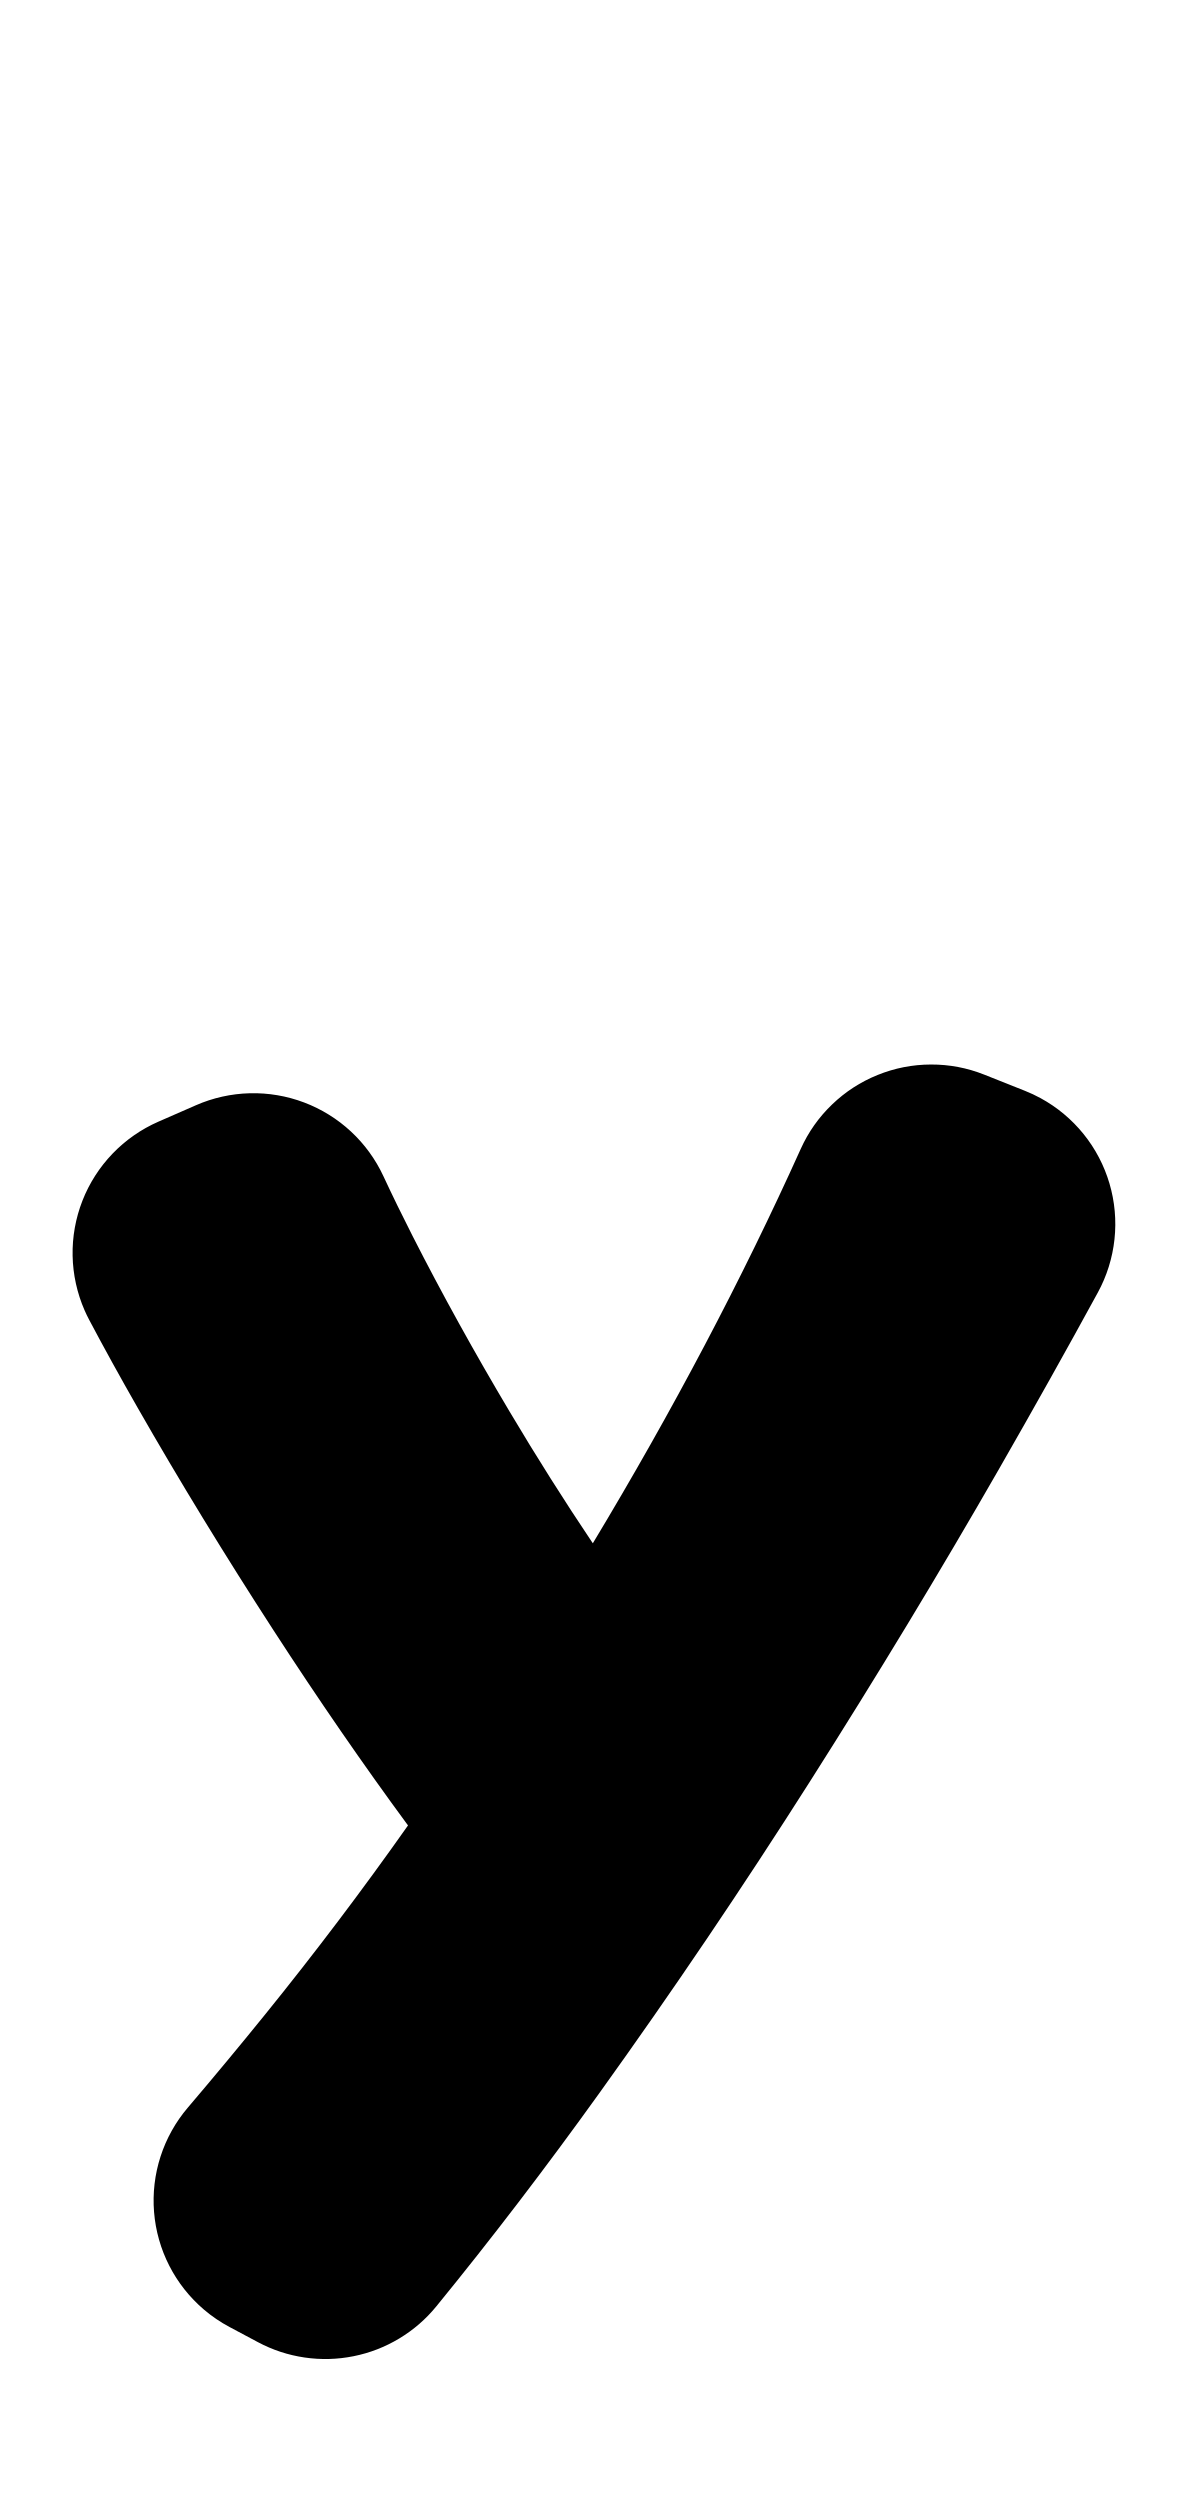
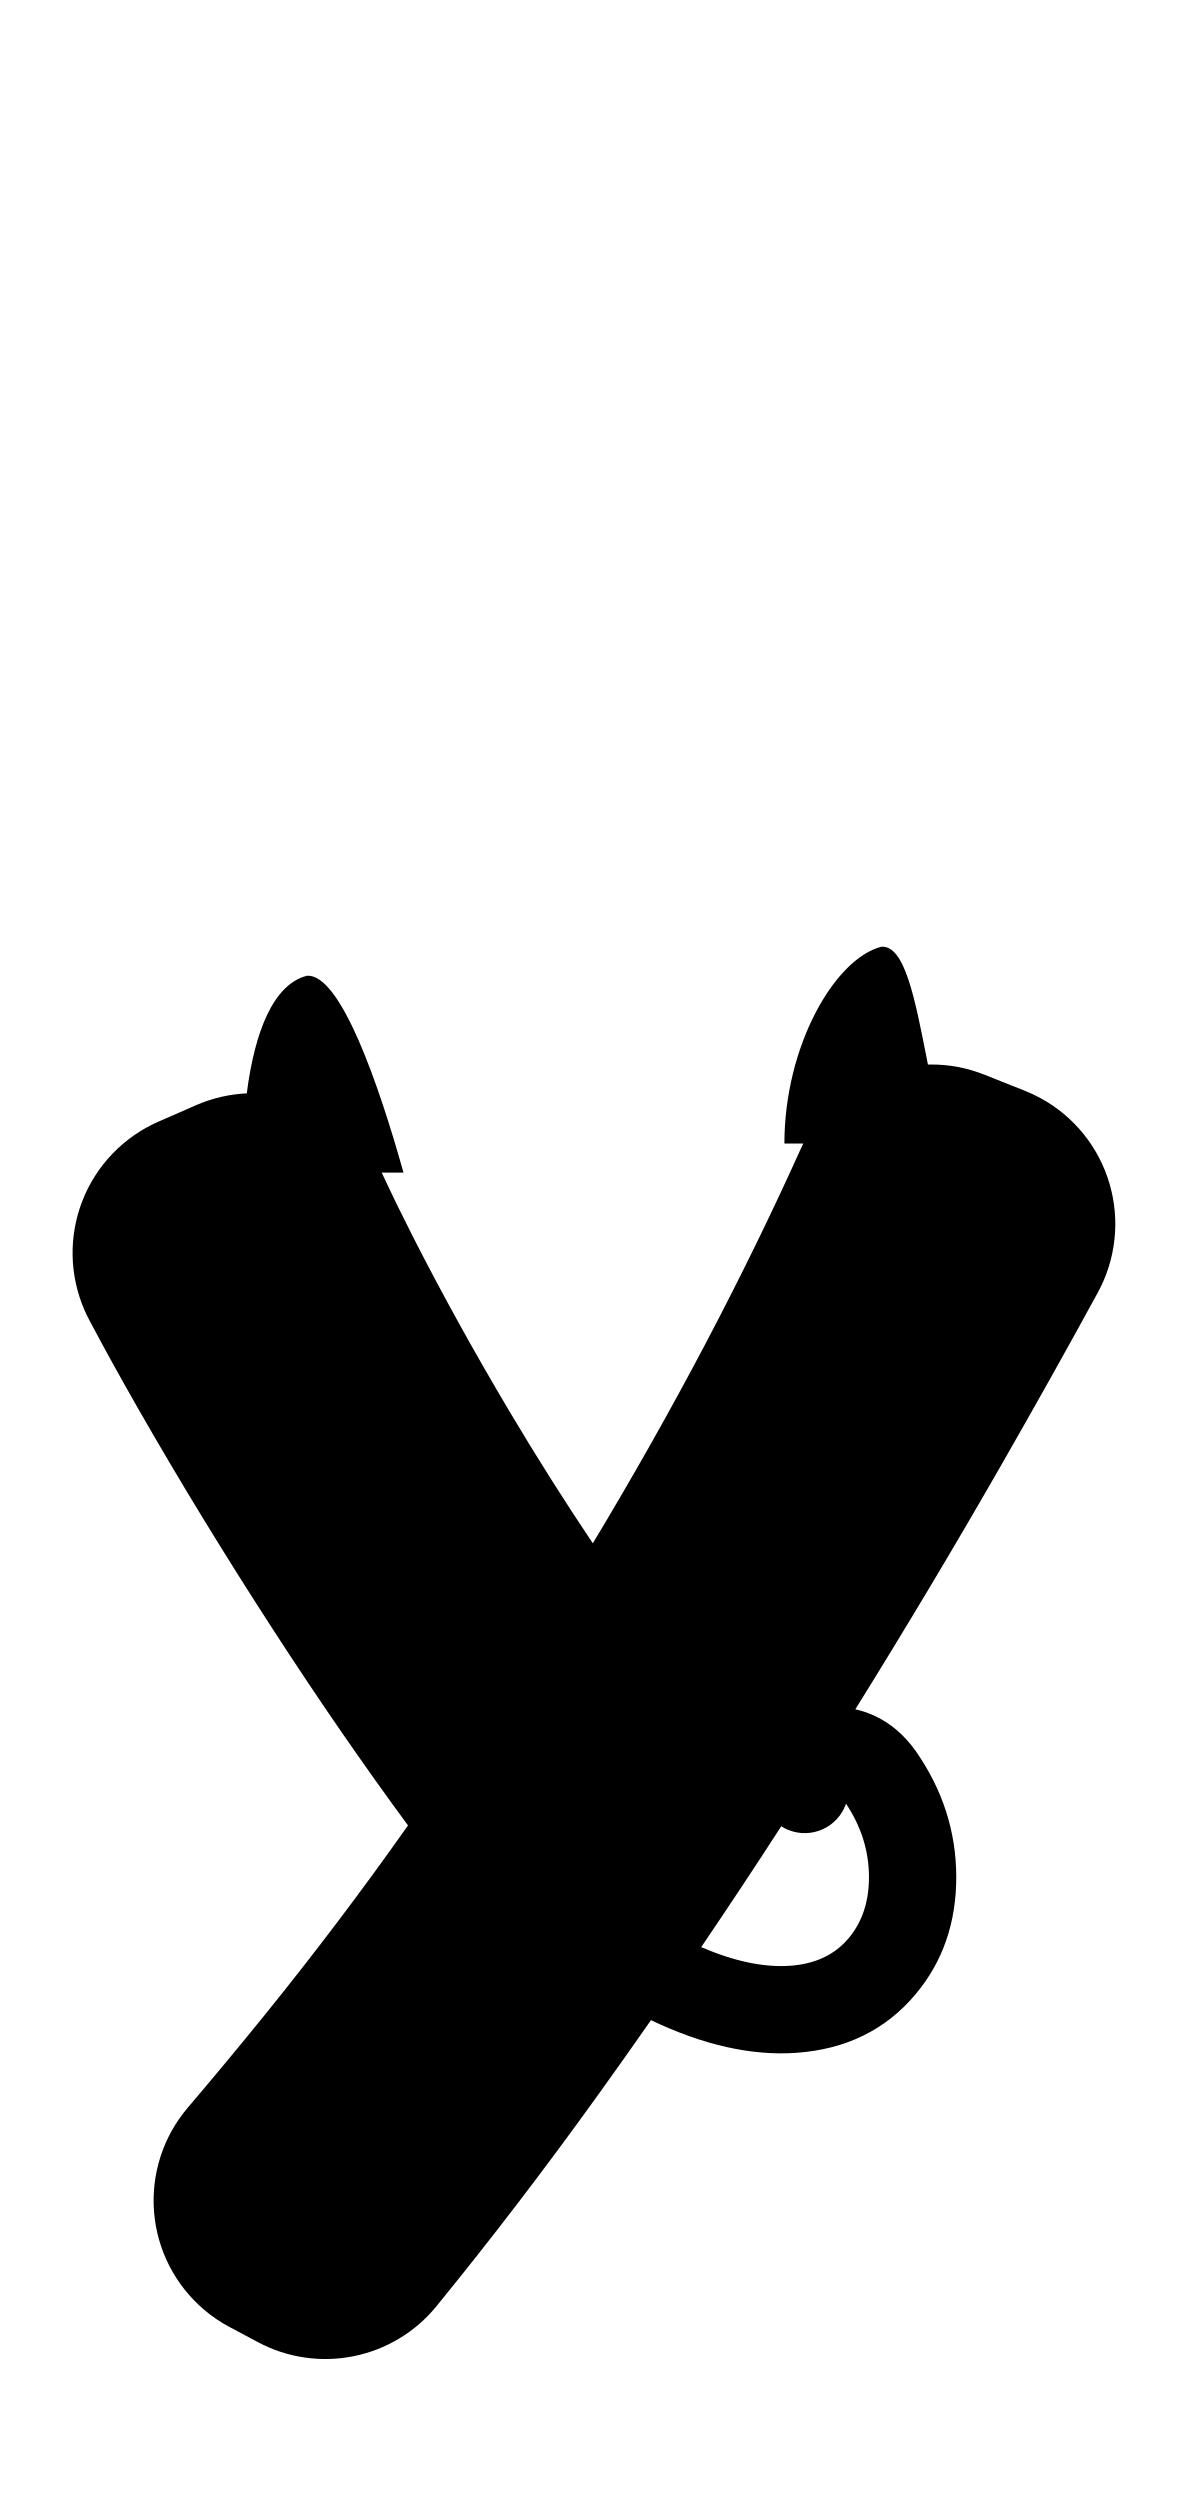
- <svg xmlns="http://www.w3.org/2000/svg" viewBox="0 0 736.488 1550">
+ <svg xmlns="http://www.w3.org/2000/svg" viewBox="0 0 736 1550">
  <g transform="translate(0 1200) scale(1 -1)">
-     <path d="M270.546 -229.921Q321.62 -167.332 371.626 -97.682Q439.535 -3.094 502.107 95.373Q564.622 193.748 619.395 289.237Q651.994 346.07 680.646 398.615Q684.834 406.296 687.444 414.647Q690.053 422.998 690.983 431.698Q691.913 440.398 691.129 449.112Q690.344 457.826 687.874 466.219Q685.404 474.613 681.344 482.363Q677.284 490.113 671.79 496.923Q666.296 503.732 659.579 509.339Q652.863 514.945 645.181 519.134Q640.465 521.706 635.474 523.69L610.26 533.715Q594.323 540.051 577.172 540Q560.022 539.948 544.123 533.515Q528.224 527.083 515.863 515.194Q503.501 503.306 496.453 487.67Q441.956 366.759 367.548 243.155Q341.113 282.514 316.049 324.651Q283.062 380.107 255.832 433.613Q246.103 452.729 237.663 470.863Q234.026 478.678 228.954 485.647Q223.883 492.617 217.566 498.481Q211.25 504.345 203.923 508.886Q196.597 513.427 188.534 516.474Q180.472 519.522 171.974 520.963Q163.476 522.403 154.859 522.183Q146.243 521.964 137.829 520.091Q129.416 518.219 121.519 514.764L98.227 504.574Q90.212 501.067 83.034 496.064Q75.856 491.06 69.793 484.753Q63.729 478.446 59.013 471.076Q54.296 463.707 51.108 455.56Q47.92 447.412 46.382 438.799Q44.845 430.185 45.017 421.438Q45.19 412.69 47.066 404.144Q48.941 395.599 52.448 387.583Q53.777 384.546 55.329 381.616Q69.009 355.782 85.225 327.405Q124.116 259.345 169.792 188.887Q211.363 124.762 252.962 68.237Q210.593 8.137 164.225 -49.167Q140.636 -78.319 116.429 -106.748Q110.756 -113.409 106.493 -121.049Q102.229 -128.689 99.538 -137.015Q96.846 -145.34 95.831 -154.03Q94.815 -162.72 95.515 -171.441Q96.214 -180.163 98.601 -188.58Q100.989 -196.997 104.973 -204.787Q108.956 -212.577 114.383 -219.44Q119.81 -226.302 126.471 -231.975Q133.784 -238.202 142.26 -242.722L159.917 -252.139Q173.536 -259.403 188.808 -261.647Q204.079 -263.89 219.212 -260.851Q234.345 -257.812 247.566 -249.846Q260.787 -241.88 270.546 -229.921Z" />
+     <path d="M270.546 -229.921Q321.62 -167.332 371.626 -97.682Q387.768 -75.197 403.609 -52.494Q452.068 -75.648 493.591 -72.761Q539.889 -69.542 567.645 -36.439Q592.986 -6.217 592.881 36.48Q592.778 78.355 567.903 114.16Q557.053 129.451 541.862 136.366Q536.098 138.99 530.293 140.213Q577.146 215.584 619.395 289.237Q651.994 346.07 680.646 398.615Q684.834 406.296 687.444 414.647Q690.053 422.998 690.983 431.698Q691.913 440.398 691.129 449.112Q690.344 457.826 687.874 466.219Q685.404 474.613 681.344 482.363Q677.284 490.113 671.79 496.923Q666.296 503.732 659.579 509.339Q652.863 514.945 645.181 519.134Q640.465 521.706 635.474 523.69L610.26 533.715Q594.323 540.051 577.172 540Q576.242 539.997 575.315 539.975C575.069 541.224 574.825 542.469 574.582 543.708C567.139 581.647 560.733 614.303 546.331 613.0C517.331 605.4 486.331 551.25 486.331 491.0H498.036Q497.214 489.357 496.453 487.67Q441.956 366.759 367.548 243.155Q341.113 282.514 316.049 324.651Q283.062 380.107 255.832 433.613Q246.103 452.729 237.663 470.863Q237.162 471.94 236.634 473.0H250.157C235.157 526.6 211.157 596.9 190.157 595.0C169.427 589.567 157.894 560.348 153.003 522.117Q145.335 521.762 137.829 520.091Q129.416 518.219 121.519 514.764L98.227 504.574Q90.212 501.067 83.034 496.064Q75.856 491.06 69.793 484.753Q63.729 478.446 59.013 471.076Q54.296 463.707 51.108 455.56Q47.92 447.412 46.382 438.799Q44.845 430.185 45.017 421.438Q45.19 412.69 47.066 404.144Q48.941 395.599 52.448 387.583Q53.777 384.546 55.329 381.616Q69.009 355.782 85.225 327.405Q124.116 259.345 169.792 188.887Q211.363 124.762 252.962 68.237Q210.593 8.137 164.225 -49.167Q140.636 -78.319 116.429 -106.748Q110.756 -113.409 106.493 -121.049Q102.229 -128.689 99.538 -137.015Q96.846 -145.34 95.831 -154.03Q94.815 -162.72 95.515 -171.441Q96.214 -180.163 98.601 -188.58Q100.989 -196.997 104.973 -204.787Q108.956 -212.577 114.383 -219.44Q119.81 -226.302 126.471 -231.975Q133.784 -238.202 142.26 -242.722L159.917 -252.139Q173.536 -259.403 188.808 -261.647Q204.079 -263.89 219.212 -260.851Q234.345 -257.812 247.566 -249.846Q260.787 -241.88 270.546 -229.921ZM434.75 -7.221Q459.959 29.957 484.373 67.71Q486.729 66.204 489.396 65.199Q494.433 63.301 499.812 63.474Q505.192 63.648 510.096 65.867Q515 68.086 518.681 72.013Q522.363 75.94 524.261 80.976Q524.399 81.343 524.526 81.71Q538.702 60.448 538.761 36.347Q538.818 13.413 526.175 -1.666Q513.194 -17.147 489.837 -18.771Q465.513 -20.463 434.75 -7.221Z" />
  </g>
</svg>
